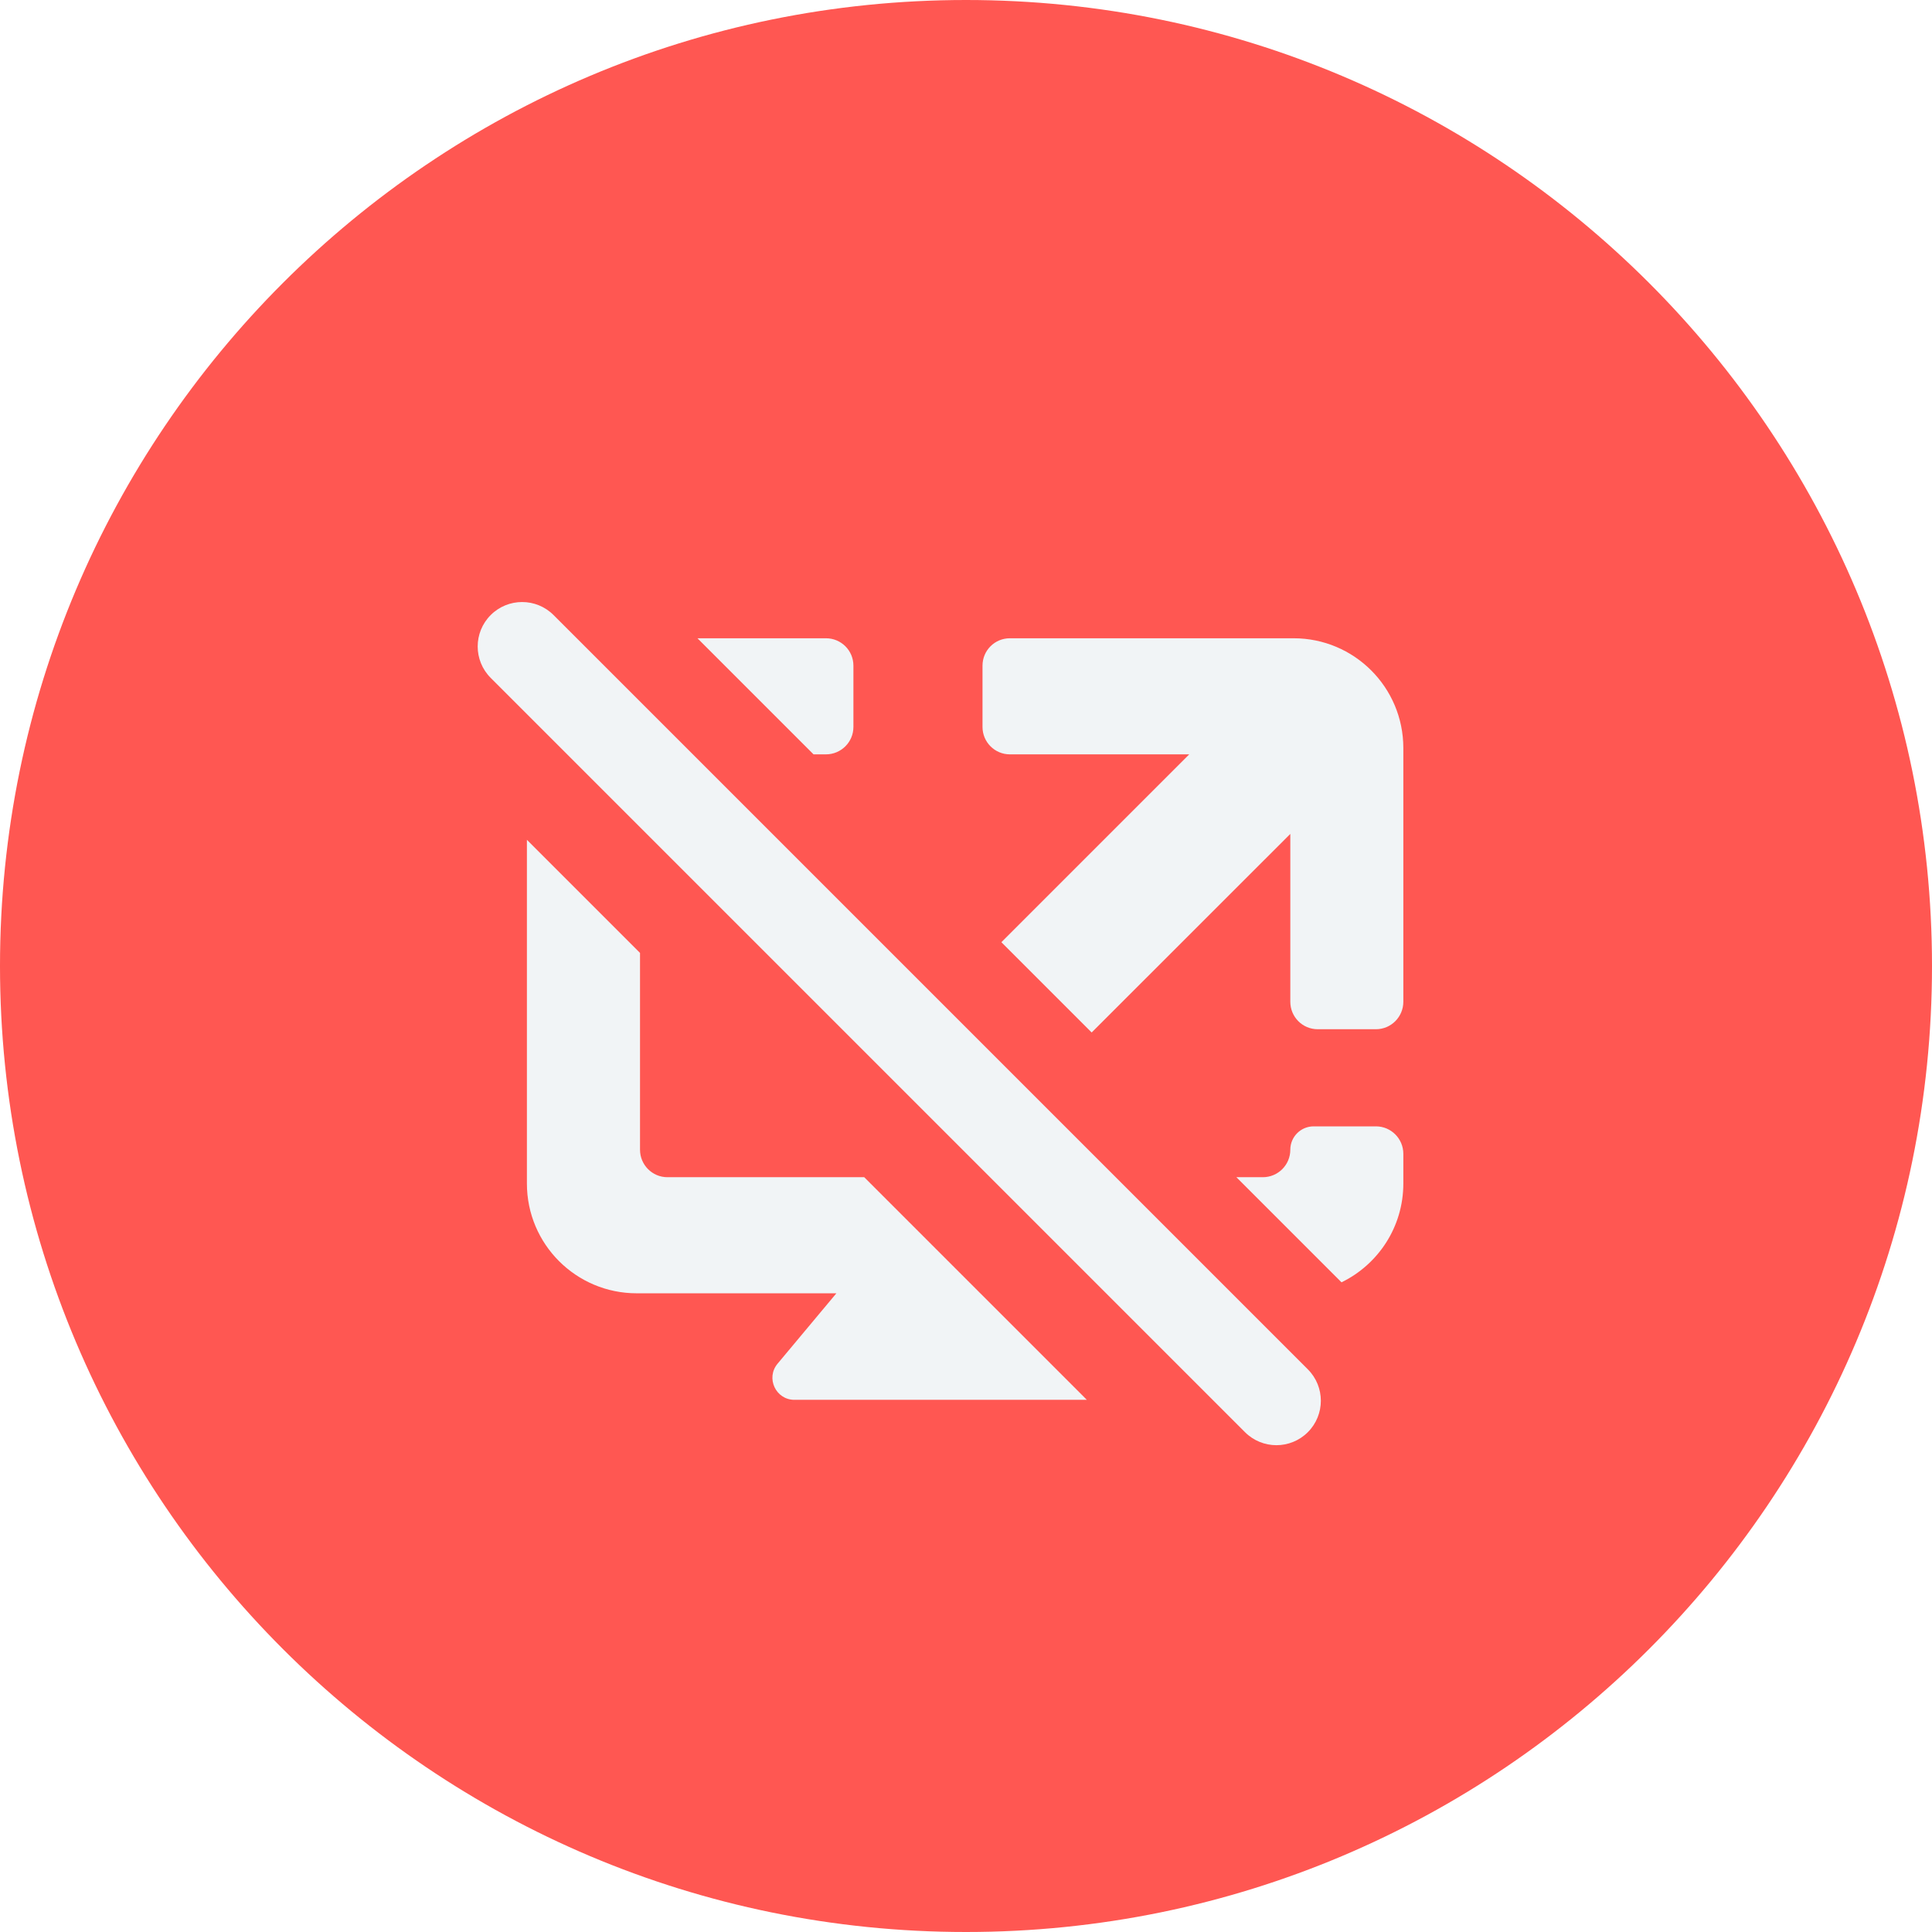
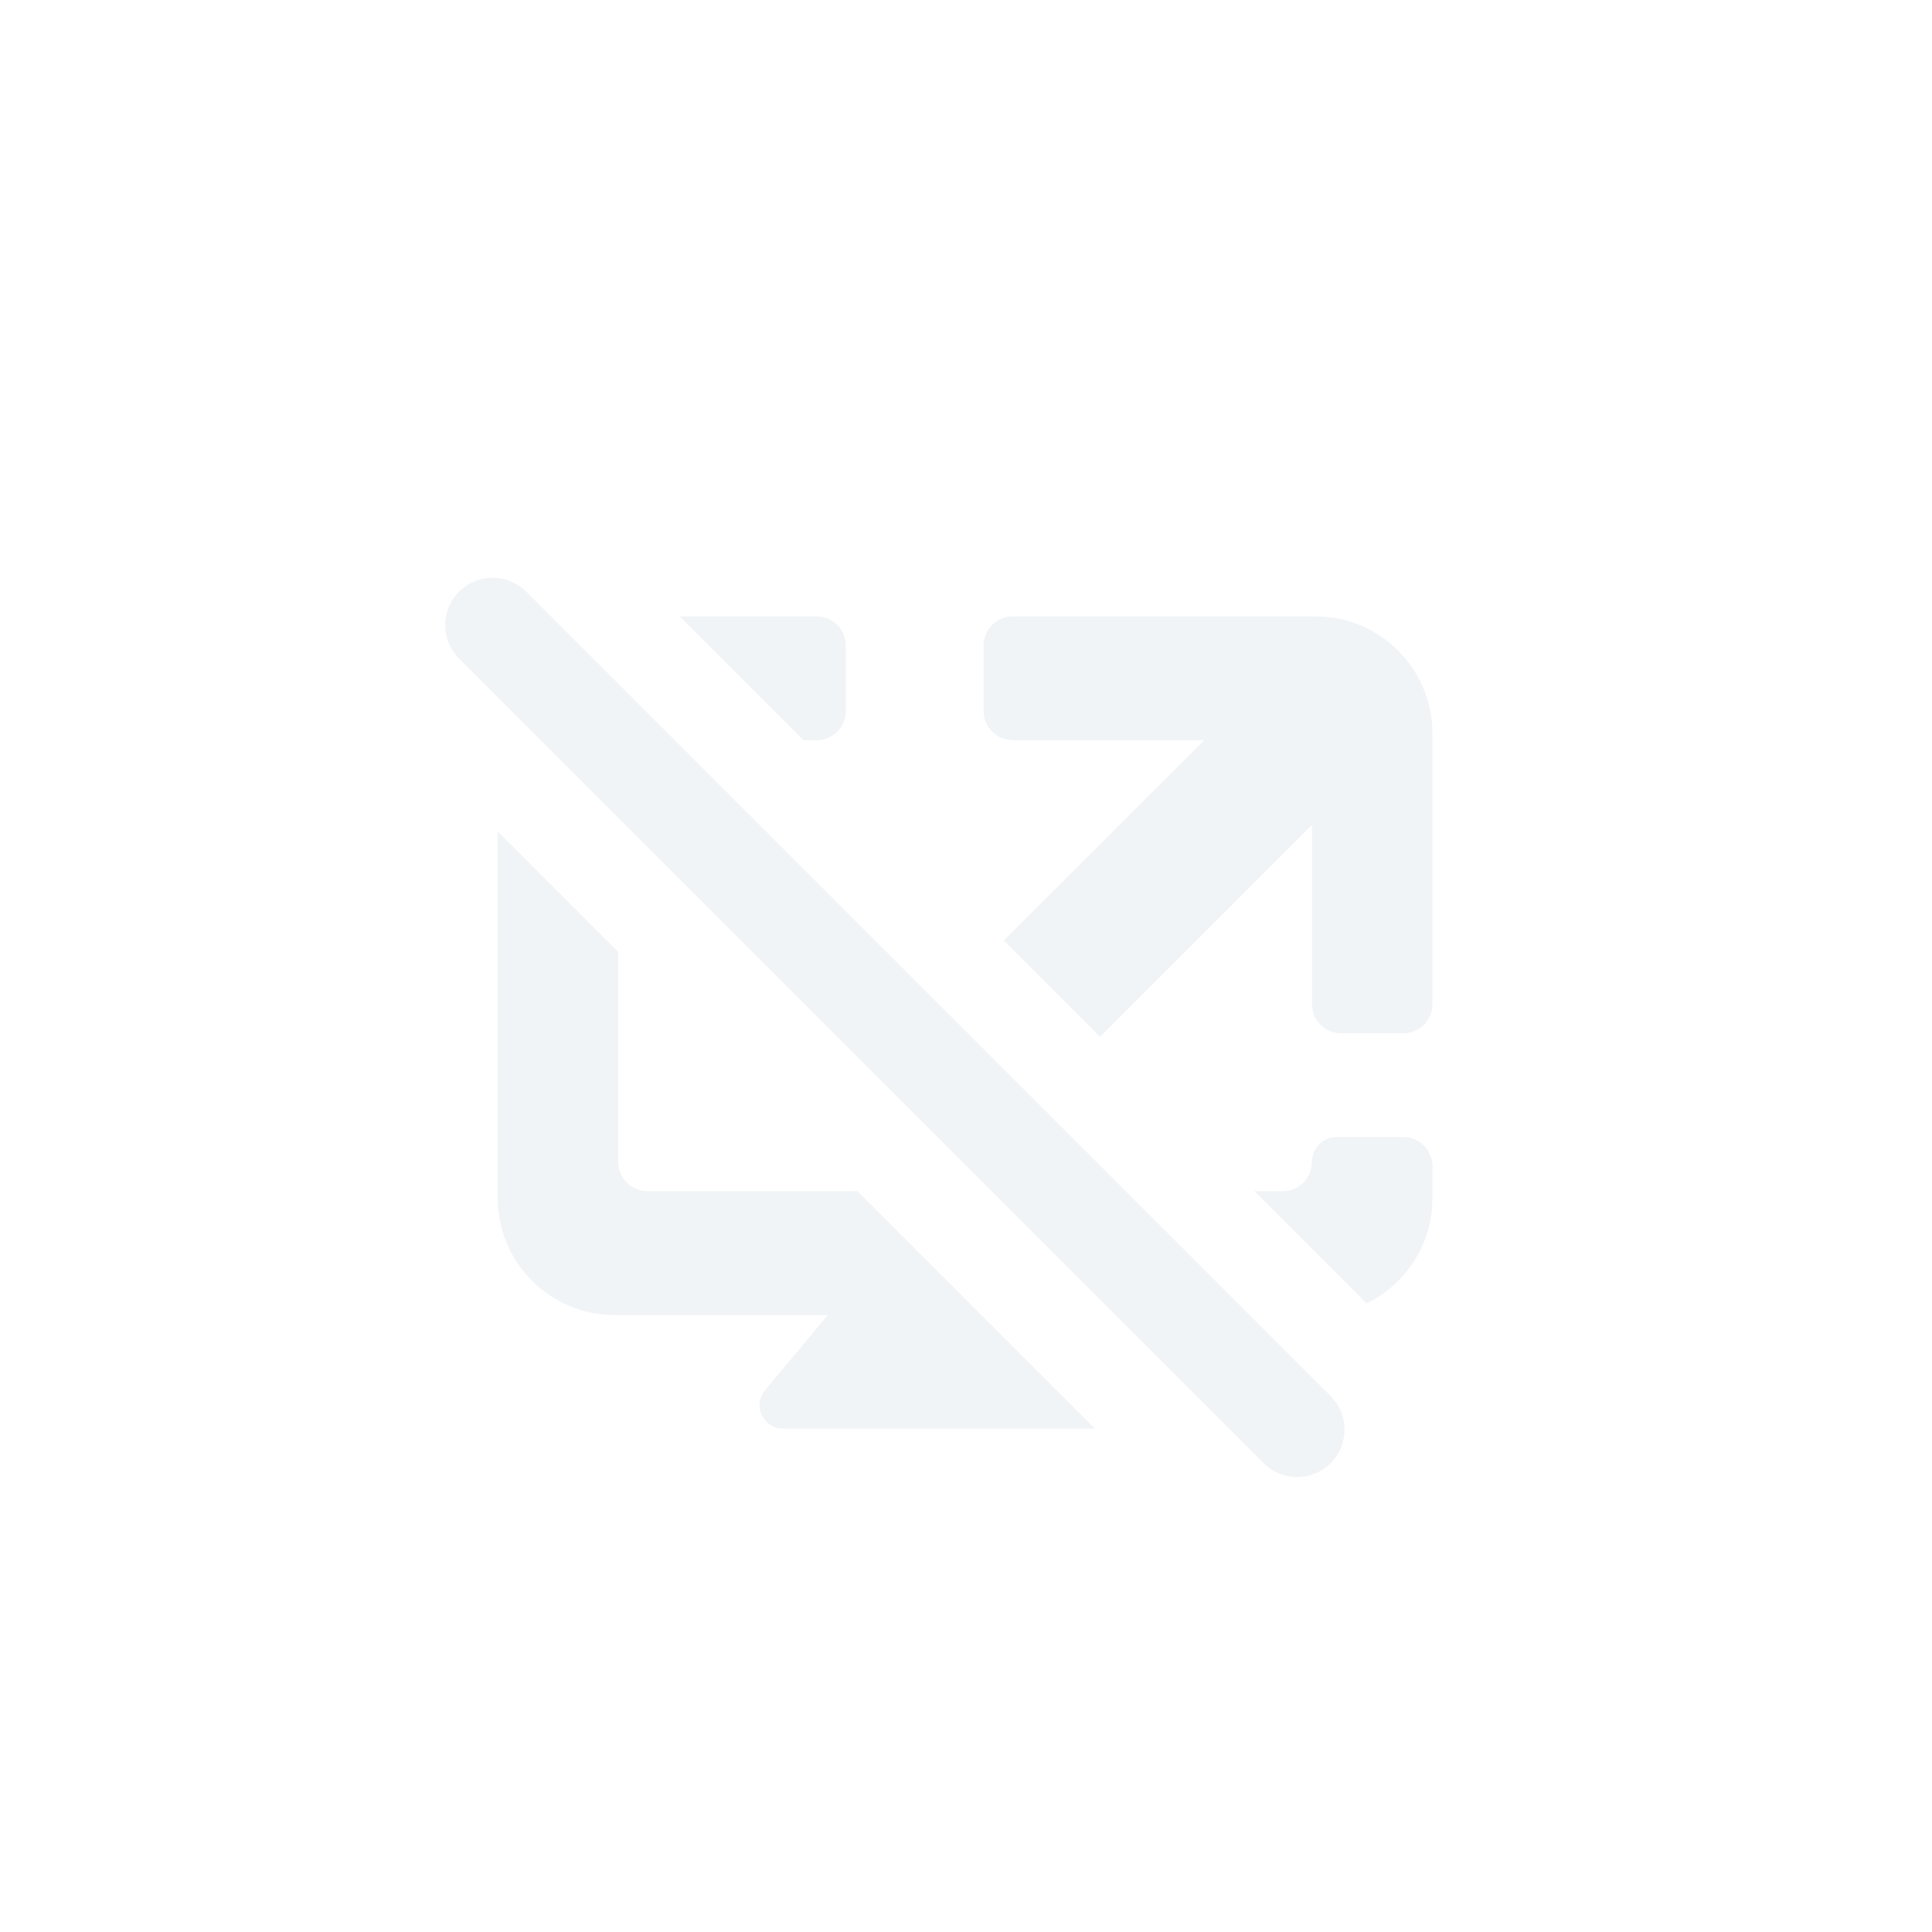
<svg xmlns="http://www.w3.org/2000/svg" width="22" height="22" viewBox="0 0 22 22" fill="none">
-   <rect width="22" height="22" rx="11" fill="#FF5752" />
-   <path fill-rule="evenodd" clip-rule="evenodd" d="M6 9.563L6 13.477C6 14.168 6.56 14.727 7.25 14.727H9.524L8.854 15.529C8.718 15.692 8.834 15.94 9.046 15.94H12.376L9.841 13.405H7.6C7.428 13.405 7.288 13.265 7.288 13.092L7.288 10.851L6 9.563ZM12.431 11.757L11.403 10.729L13.542 8.59H11.5C11.327 8.59 11.188 8.45 11.188 8.278V7.58C11.188 7.407 11.327 7.268 11.5 7.268H14.73C15.421 7.268 15.98 7.827 15.98 8.518V11.407C15.98 11.58 15.84 11.72 15.668 11.72H15.005C14.832 11.72 14.693 11.58 14.693 11.407V9.496L12.431 11.757ZM14.079 13.405L15.276 14.602C15.693 14.399 15.98 13.972 15.98 13.477V13.139C15.98 12.966 15.84 12.826 15.668 12.826H14.959C14.812 12.826 14.693 12.945 14.693 13.092C14.693 13.265 14.553 13.405 14.38 13.405H14.079ZM9.264 8.59L7.942 7.268H9.405C9.578 7.268 9.718 7.407 9.718 7.58V8.278C9.718 8.45 9.578 8.59 9.405 8.59H9.264Z" fill="#F1F4F6" />
-   <rect x="5.23" y="7.361" width="1.012" height="13.159" rx="0.506" transform="rotate(-45 5.23047 7.36133)" fill="#F1F4F6" />
+   <path fill-rule="evenodd" clip-rule="evenodd" d="M5.667 9.467L5.667 13.642C5.667 14.378 6.264 14.975 7 14.975H9.426L8.711 15.831C8.566 16.004 8.689 16.268 8.916 16.268H12.468L9.764 13.564H7.374C7.19 13.564 7.04 13.415 7.04 13.231L7.04 10.84L5.667 9.467ZM12.527 11.807L11.43 10.71L13.712 8.429H11.533C11.349 8.429 11.2 8.28 11.2 8.096V7.352C11.2 7.167 11.349 7.018 11.533 7.018H14.979C15.715 7.018 16.312 7.615 16.312 8.352V11.434C16.312 11.618 16.163 11.767 15.979 11.767H15.272C15.088 11.767 14.939 11.618 14.939 11.434V9.395L12.527 11.807ZM14.284 13.564L15.562 14.842C16.006 14.626 16.312 14.17 16.312 13.642V13.281C16.312 13.097 16.163 12.947 15.979 12.947H15.223C15.066 12.947 14.939 13.074 14.939 13.231C14.939 13.415 14.79 13.564 14.605 13.564H14.284ZM9.149 8.429L7.738 7.018L9.299 7.018C9.483 7.018 9.632 7.167 9.632 7.352V8.096C9.632 8.28 9.483 8.429 9.299 8.429H9.149Z" fill="#F1F4F6" />
+   <rect x="4.846" y="7.118" width="1.08" height="14.036" rx="0.54" transform="rotate(-45 4.84644 7.11849)" fill="#F1F4F6" />
</svg>
